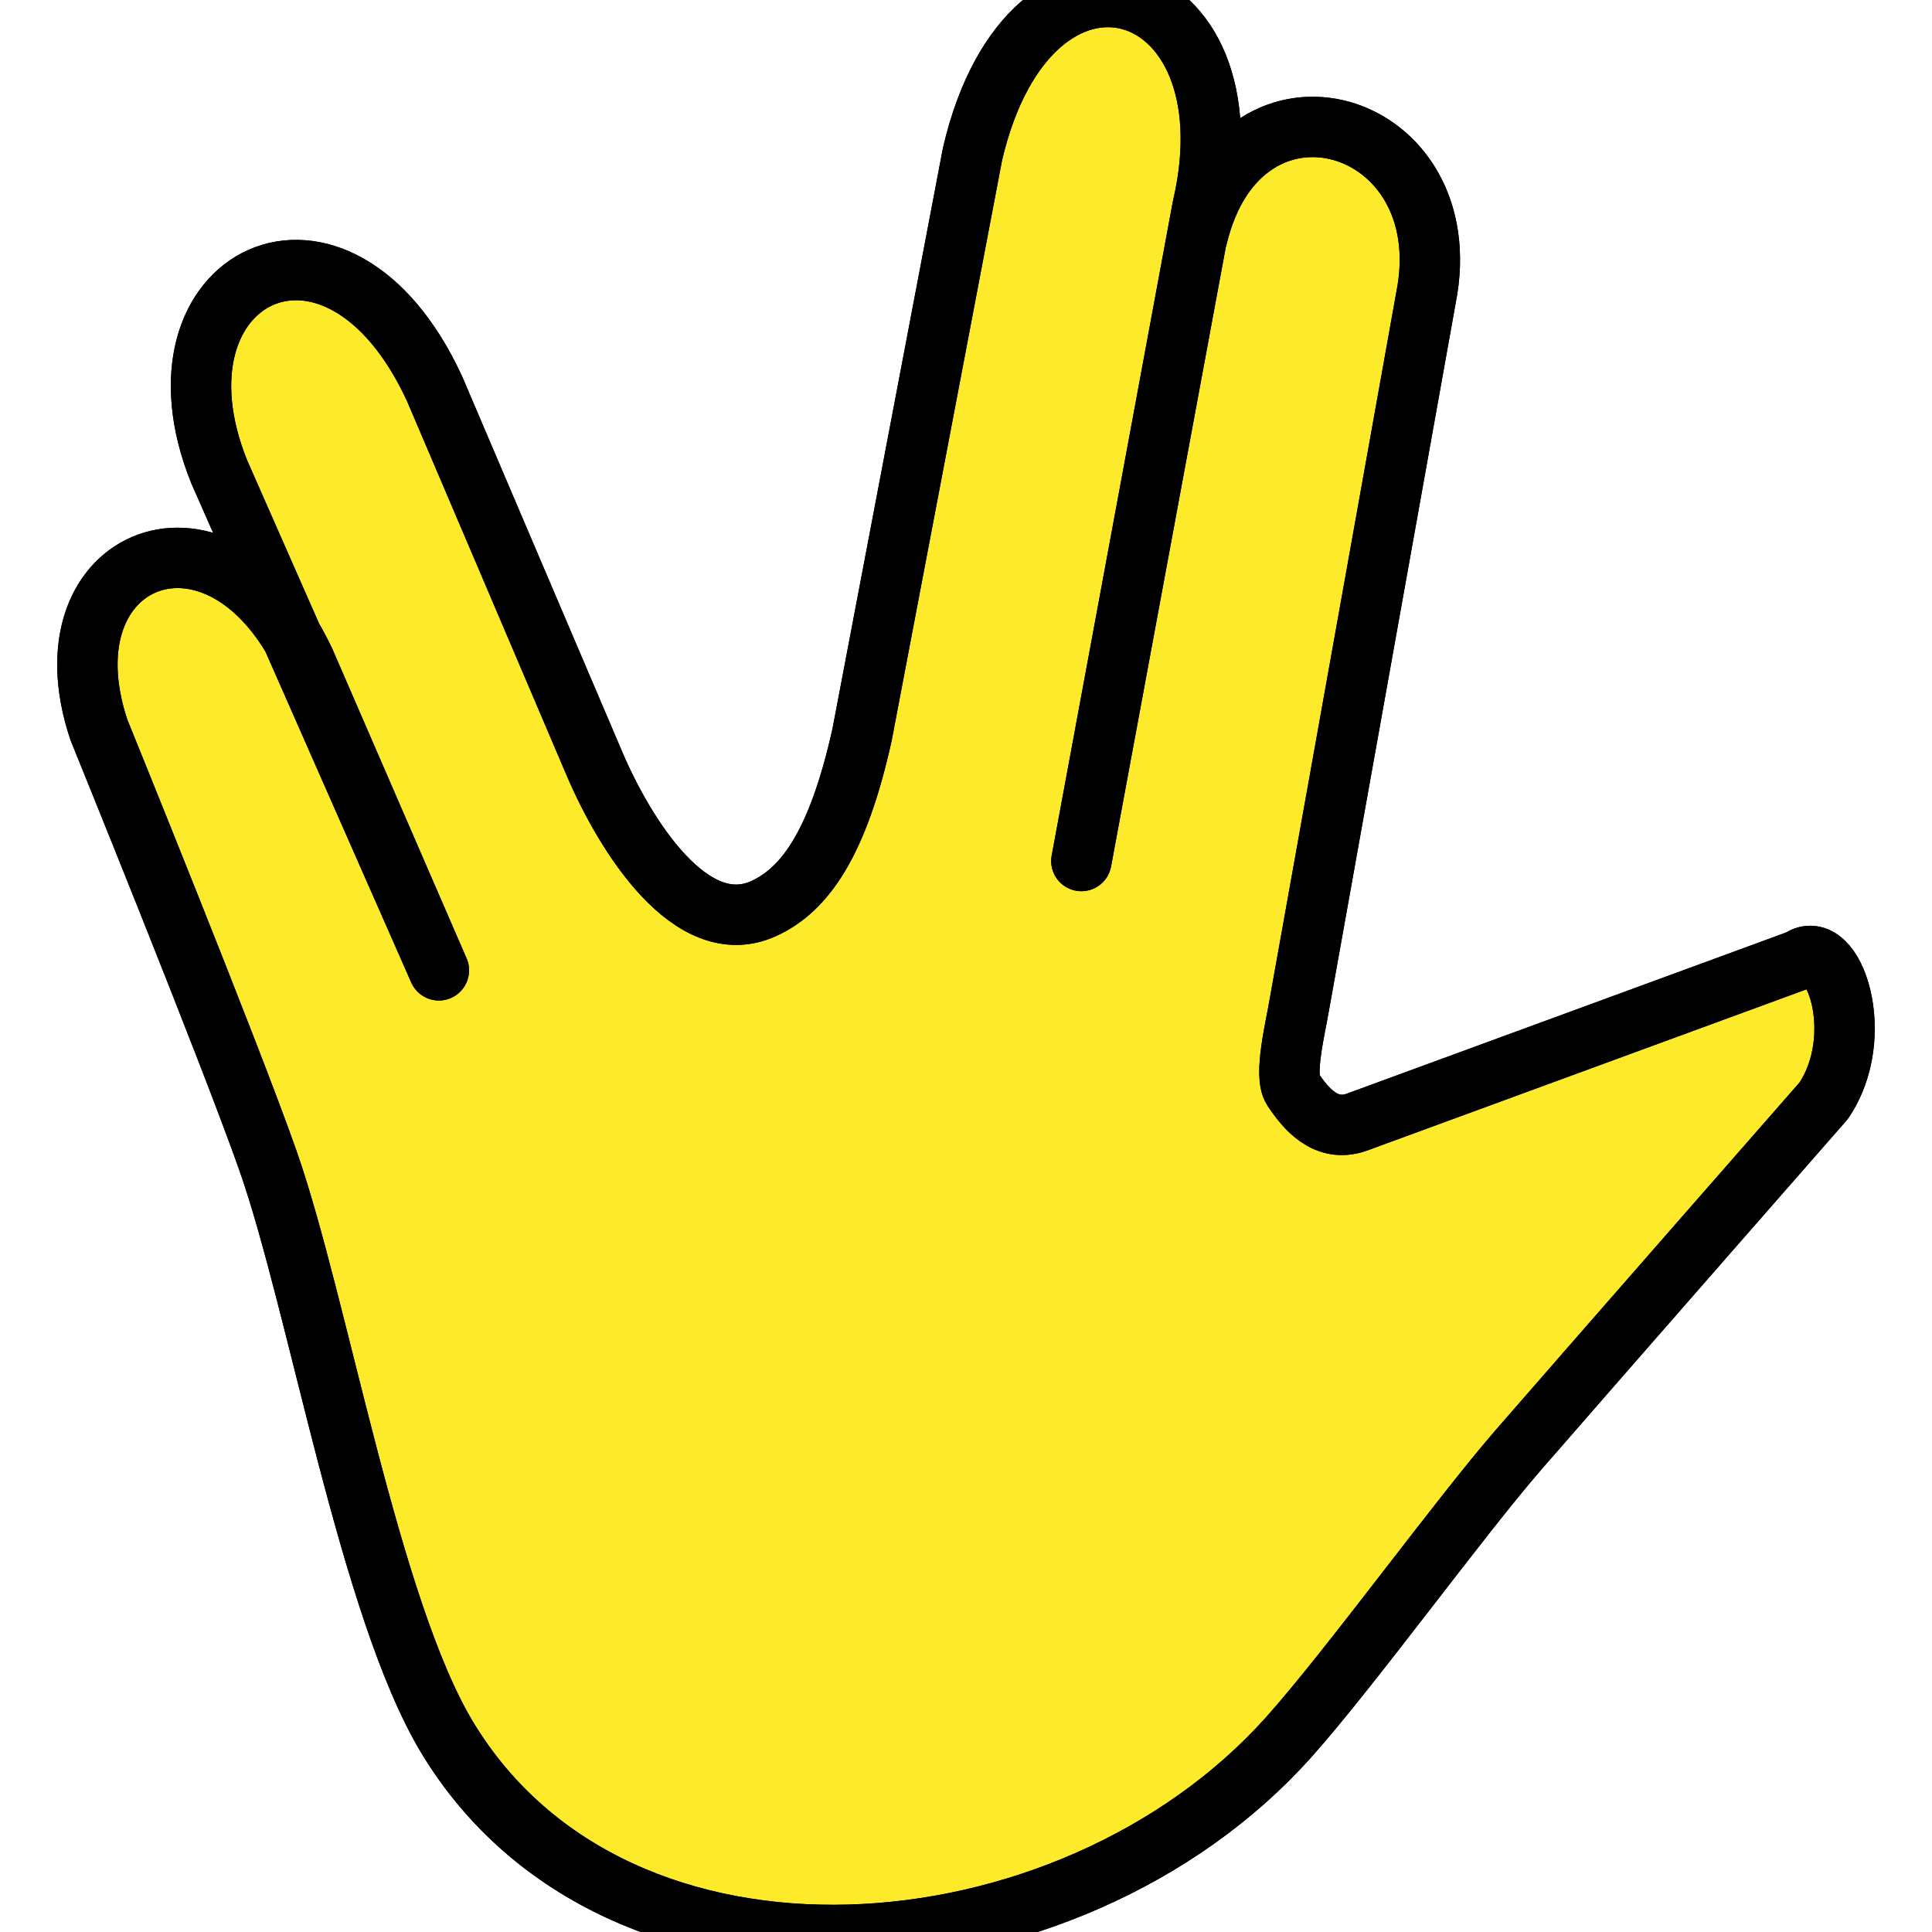
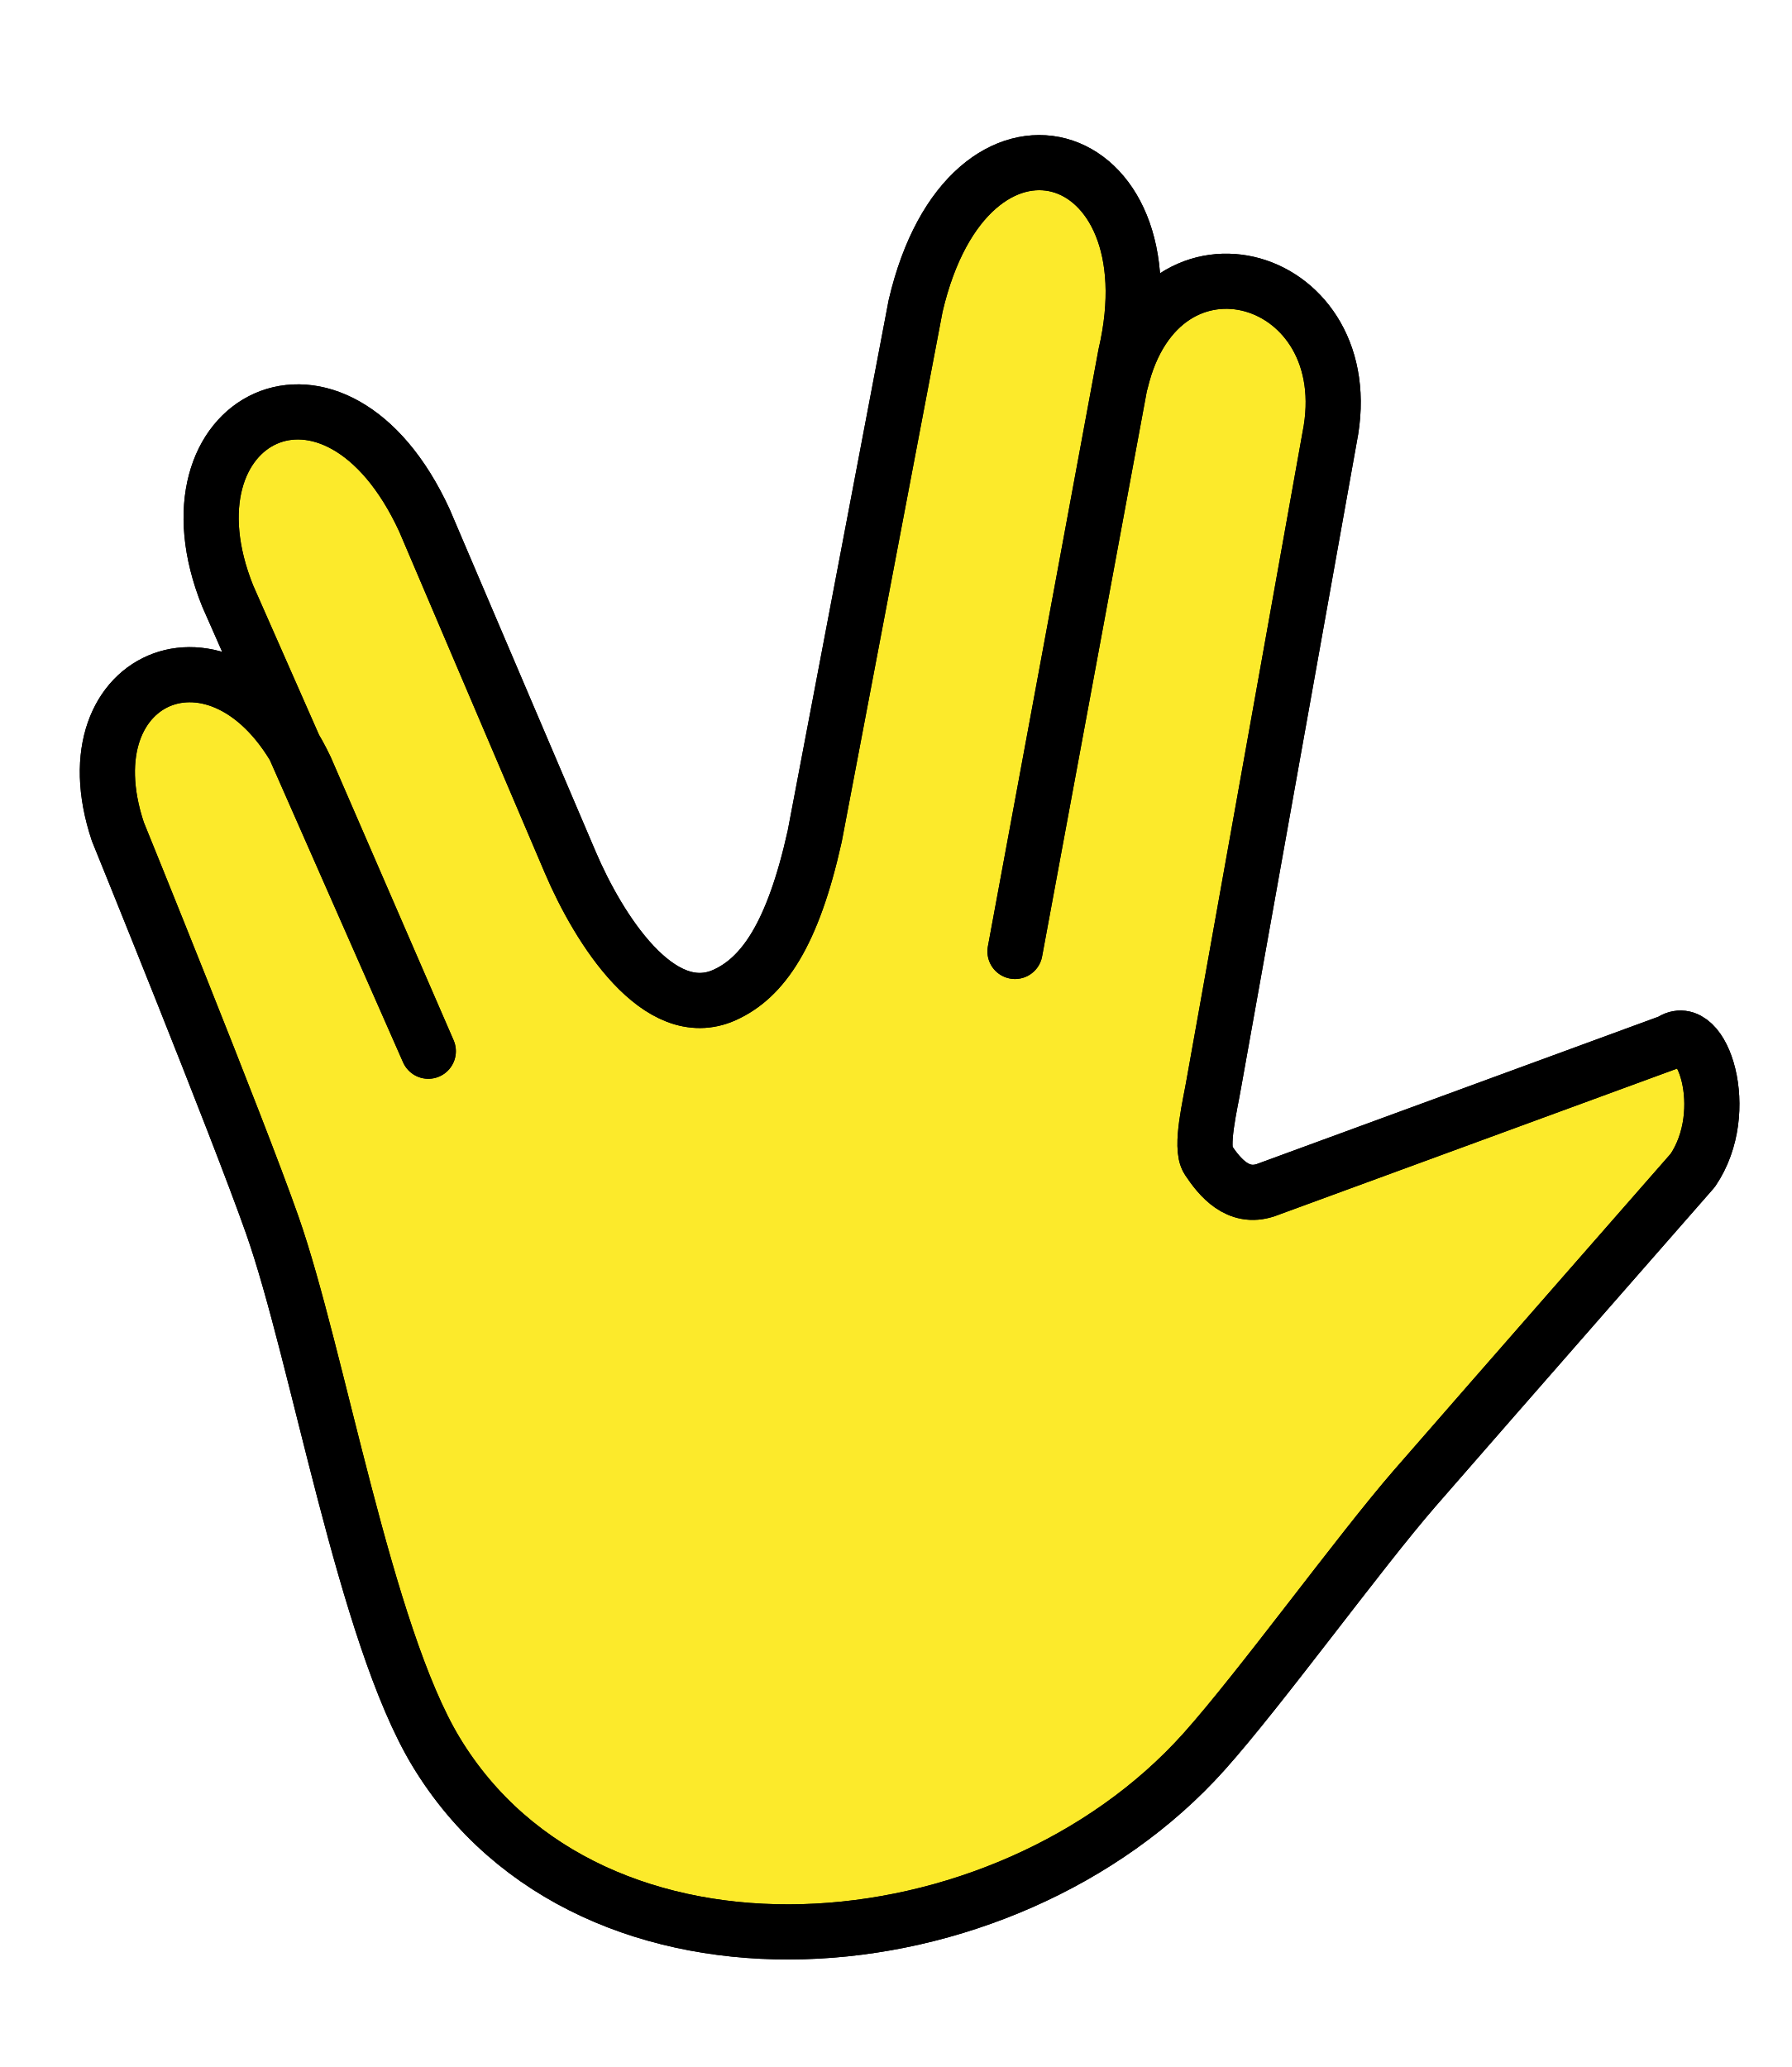
- <svg xmlns="http://www.w3.org/2000/svg" id="emoji" viewBox="4 4 64 64" version="1.1">
+ <svg xmlns="http://www.w3.org/2000/svg" id="emoji" viewBox="3 -2 65 75" version="1.1">
  <g id="hair" />
  <g id="skin">
    <path fill="#FCEA2B" d="M39.822,32.522l4.009-21.643c1.809-7.75-5.693-10.014-7.615-1.777l-3.659,19.236 c-0.794,3.581-1.886,5.141-3.272,5.765l0,0c-2.38,1.071-4.57-2.407-5.594-4.808l-5.293-12.413 c-3.236-7.028-9.742-3.732-7.138,2.743l7.278,16.518l-1.288-2.968l-3.163-7.293 c-2.781-5.865-8.75-3.521-6.812,2.292c0,0,4.334,10.662,5.604,14.281c1.657,4.718,3.351,14.821,5.936,19.102 c5.626,9.315,20.608,8.109,27.866,0c2.04-2.28,5.637-7.247,7.644-9.556c2.789-3.207,10.085-11.535,10.085-11.535 c1.463-2.158,0.328-5.494-0.801-4.673l-14.69,5.39c-1.008,0.339-1.666-0.46-2.09-1.096 c-0.309-0.464,0.088-2.053,0.207-2.771c1.4-7.814,2.799-15.627,4.199-23.441c1.195-5.953-6.117-8.14-7.575-2.013" />
  </g>
  <g id="skin-shadow" />
  <g id="color" />
  <g id="line">
    <path fill="none" stroke="#000000" stroke-linecap="round" stroke-linejoin="round" stroke-width="2" d="M39.822,32.522 l4.009-21.643c1.809-7.75-5.693-10.014-7.615-1.777l-3.659,19.236c-0.794,3.581-1.886,5.141-3.272,5.765l0,0 c-2.38,1.071-4.57-2.407-5.594-4.808l-5.293-12.413c-3.236-7.028-9.742-3.732-7.138,2.743l7.278,16.518 l-1.288-2.968l-3.163-7.293c-2.781-5.865-8.75-3.521-6.812,2.292c0,0,4.334,10.662,5.604,14.281 c1.657,4.718,3.351,14.821,5.936,19.102c5.626,9.315,20.608,8.109,27.866,0c2.04-2.28,5.637-7.247,7.644-9.556 c2.789-3.207,10.085-11.535,10.085-11.535c1.463-2.158,0.328-5.494-0.801-4.673l-14.69,5.39 c-1.008,0.339-1.666-0.46-2.09-1.096c-0.309-0.464,0.088-2.053,0.207-2.771c1.4-7.814,2.799-15.627,4.199-23.441 c1.195-5.953-6.117-8.14-7.575-2.013" />
    <path fill="none" stroke="#000000" stroke-linecap="round" stroke-linejoin="round" stroke-width="2" d="M39.822,32.522 l4.009-21.643c1.809-7.75-5.693-10.014-7.615-1.777l-3.659,19.236c-0.794,3.581-1.886,5.141-3.272,5.765l0,0 c-2.38,1.071-4.57-2.407-5.594-4.808l-5.293-12.413c-3.236-7.028-9.742-3.732-7.138,2.743l7.278,16.518 l-1.288-2.968l-3.163-7.293c-2.781-5.865-8.75-3.521-6.812,2.292c0,0,4.334,10.662,5.604,14.281 c1.657,4.718,3.351,14.821,5.936,19.102c5.626,9.315,20.608,8.109,27.866,0c2.04-2.28,5.637-7.247,7.644-9.556 c2.789-3.207,10.085-11.535,10.085-11.535c1.463-2.158,0.328-5.494-0.801-4.673l-14.69,5.39 c-1.008,0.339-1.666-0.46-2.09-1.096c-0.309-0.464,0.088-2.053,0.207-2.771c1.4-7.814,2.799-15.627,4.199-23.441 c1.195-5.953-6.117-8.14-7.575-2.013" />
  </g>
</svg>
